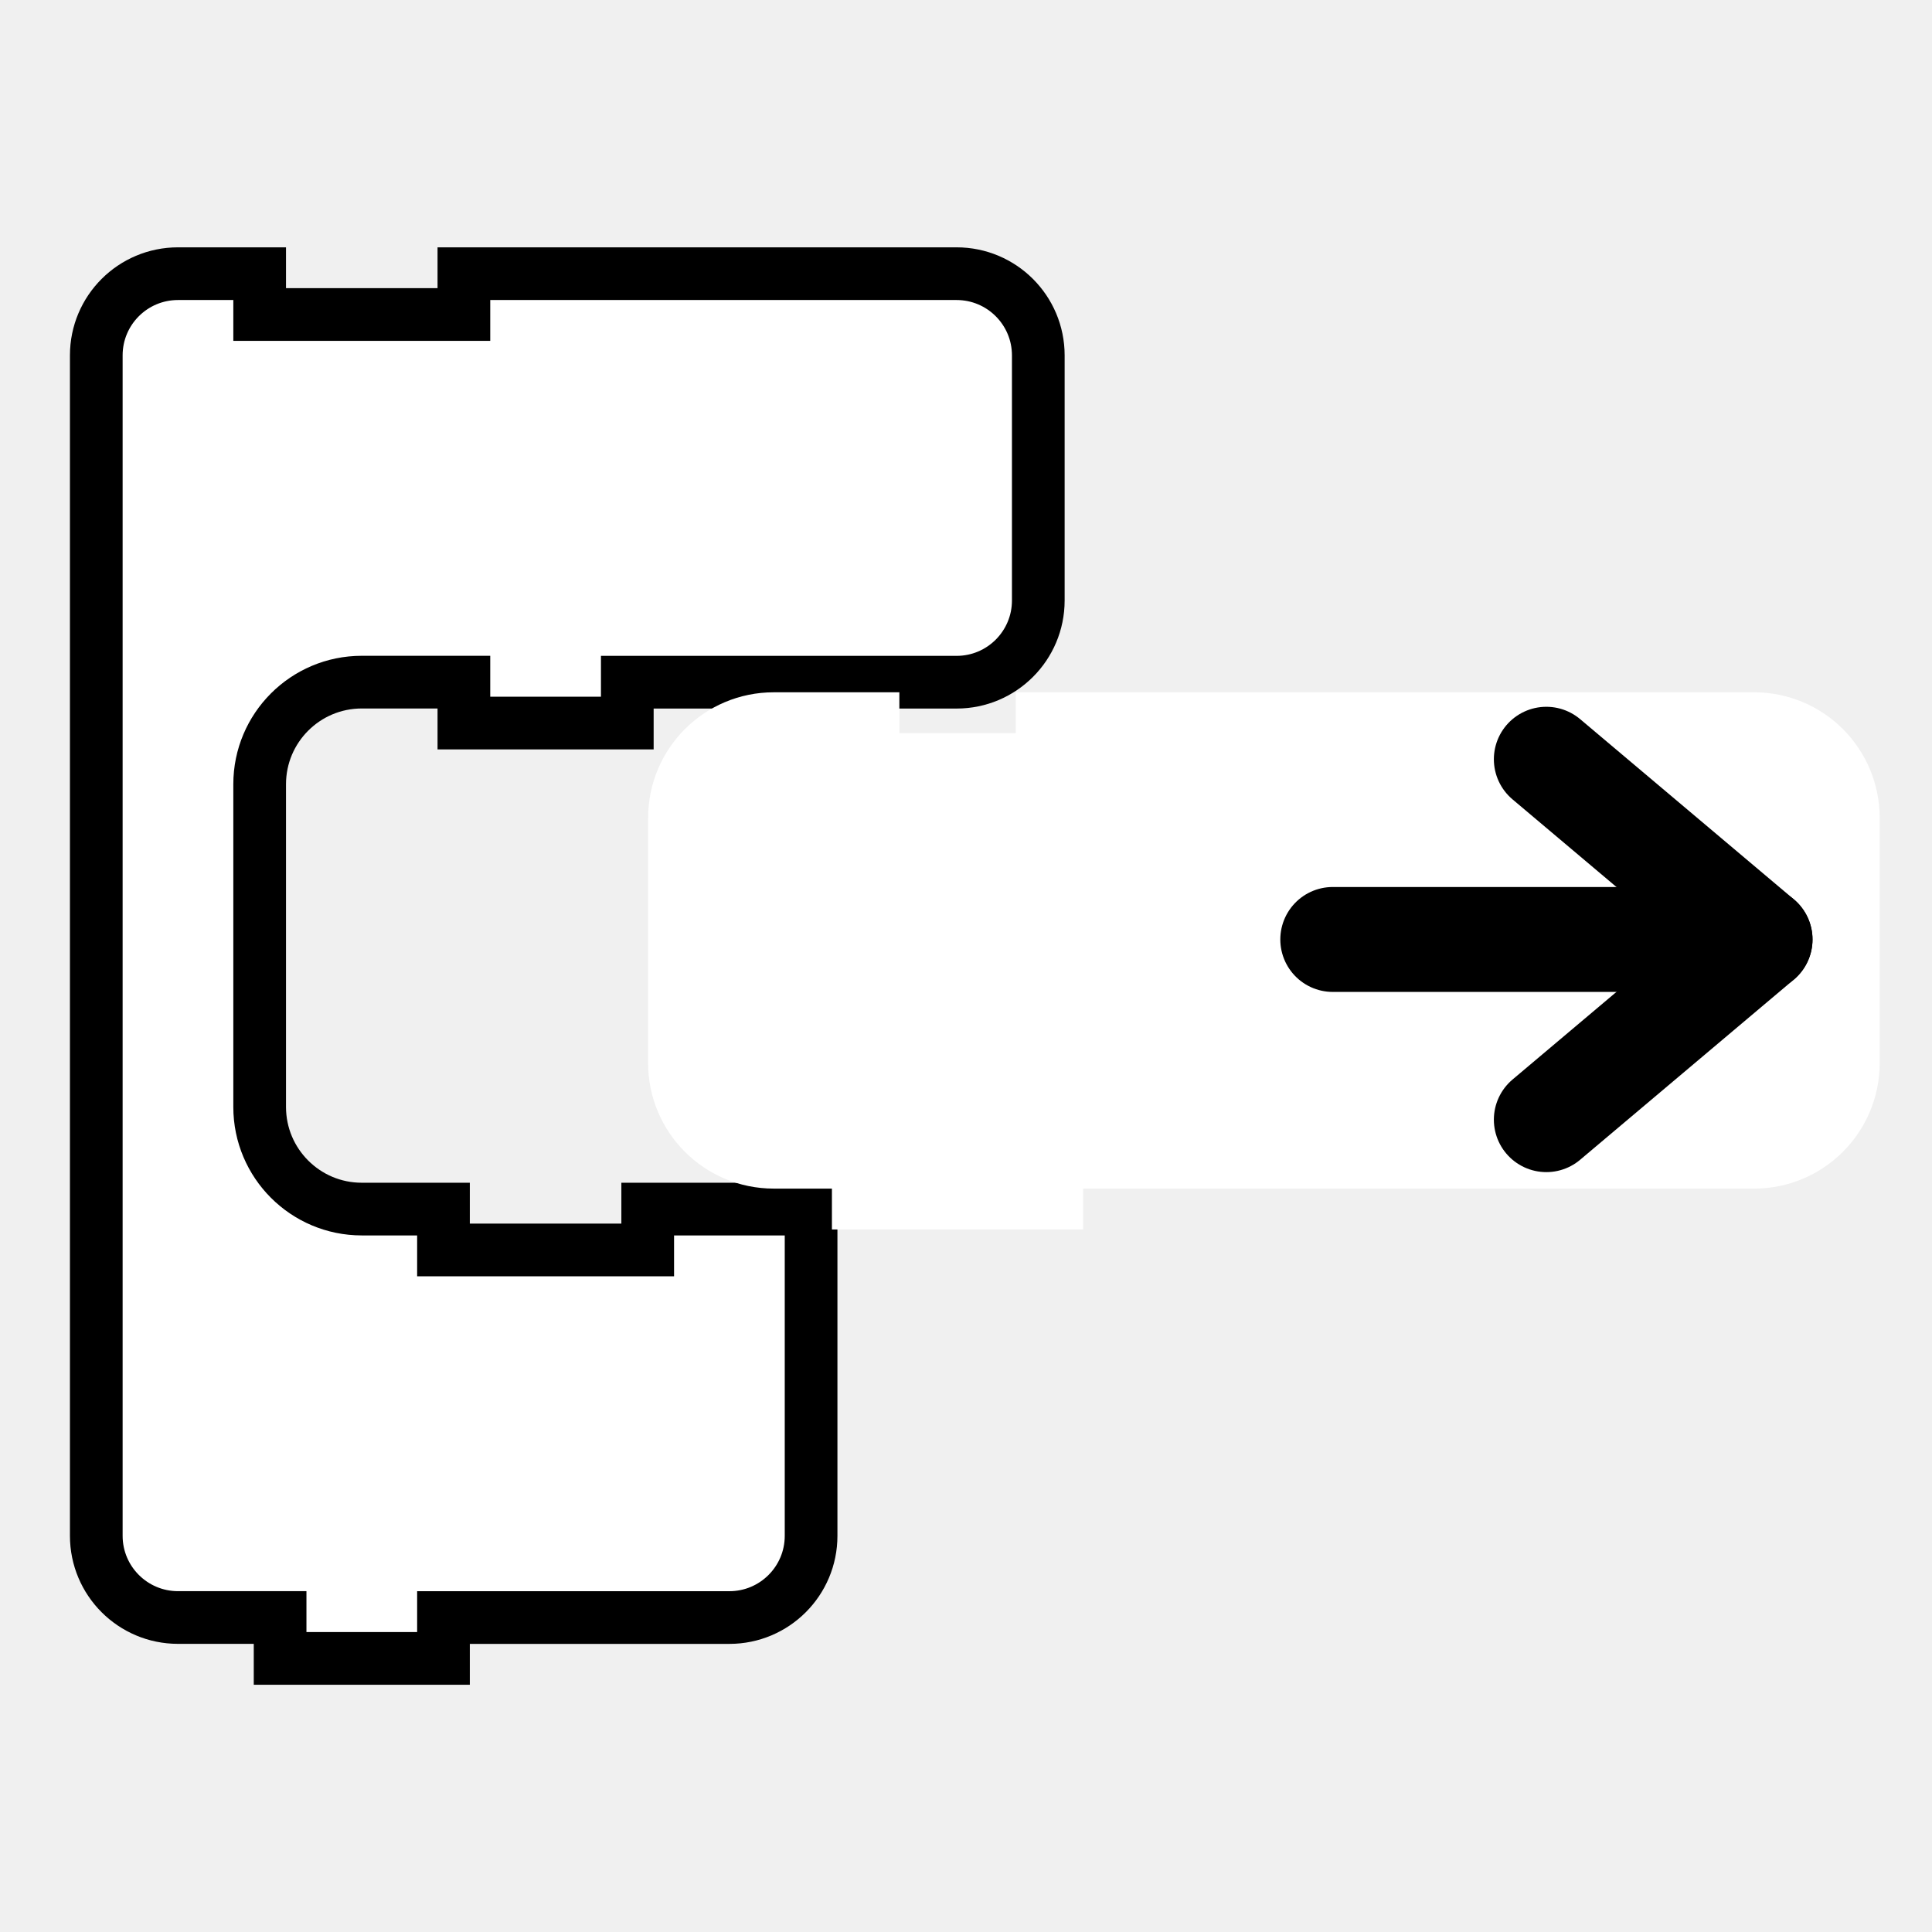
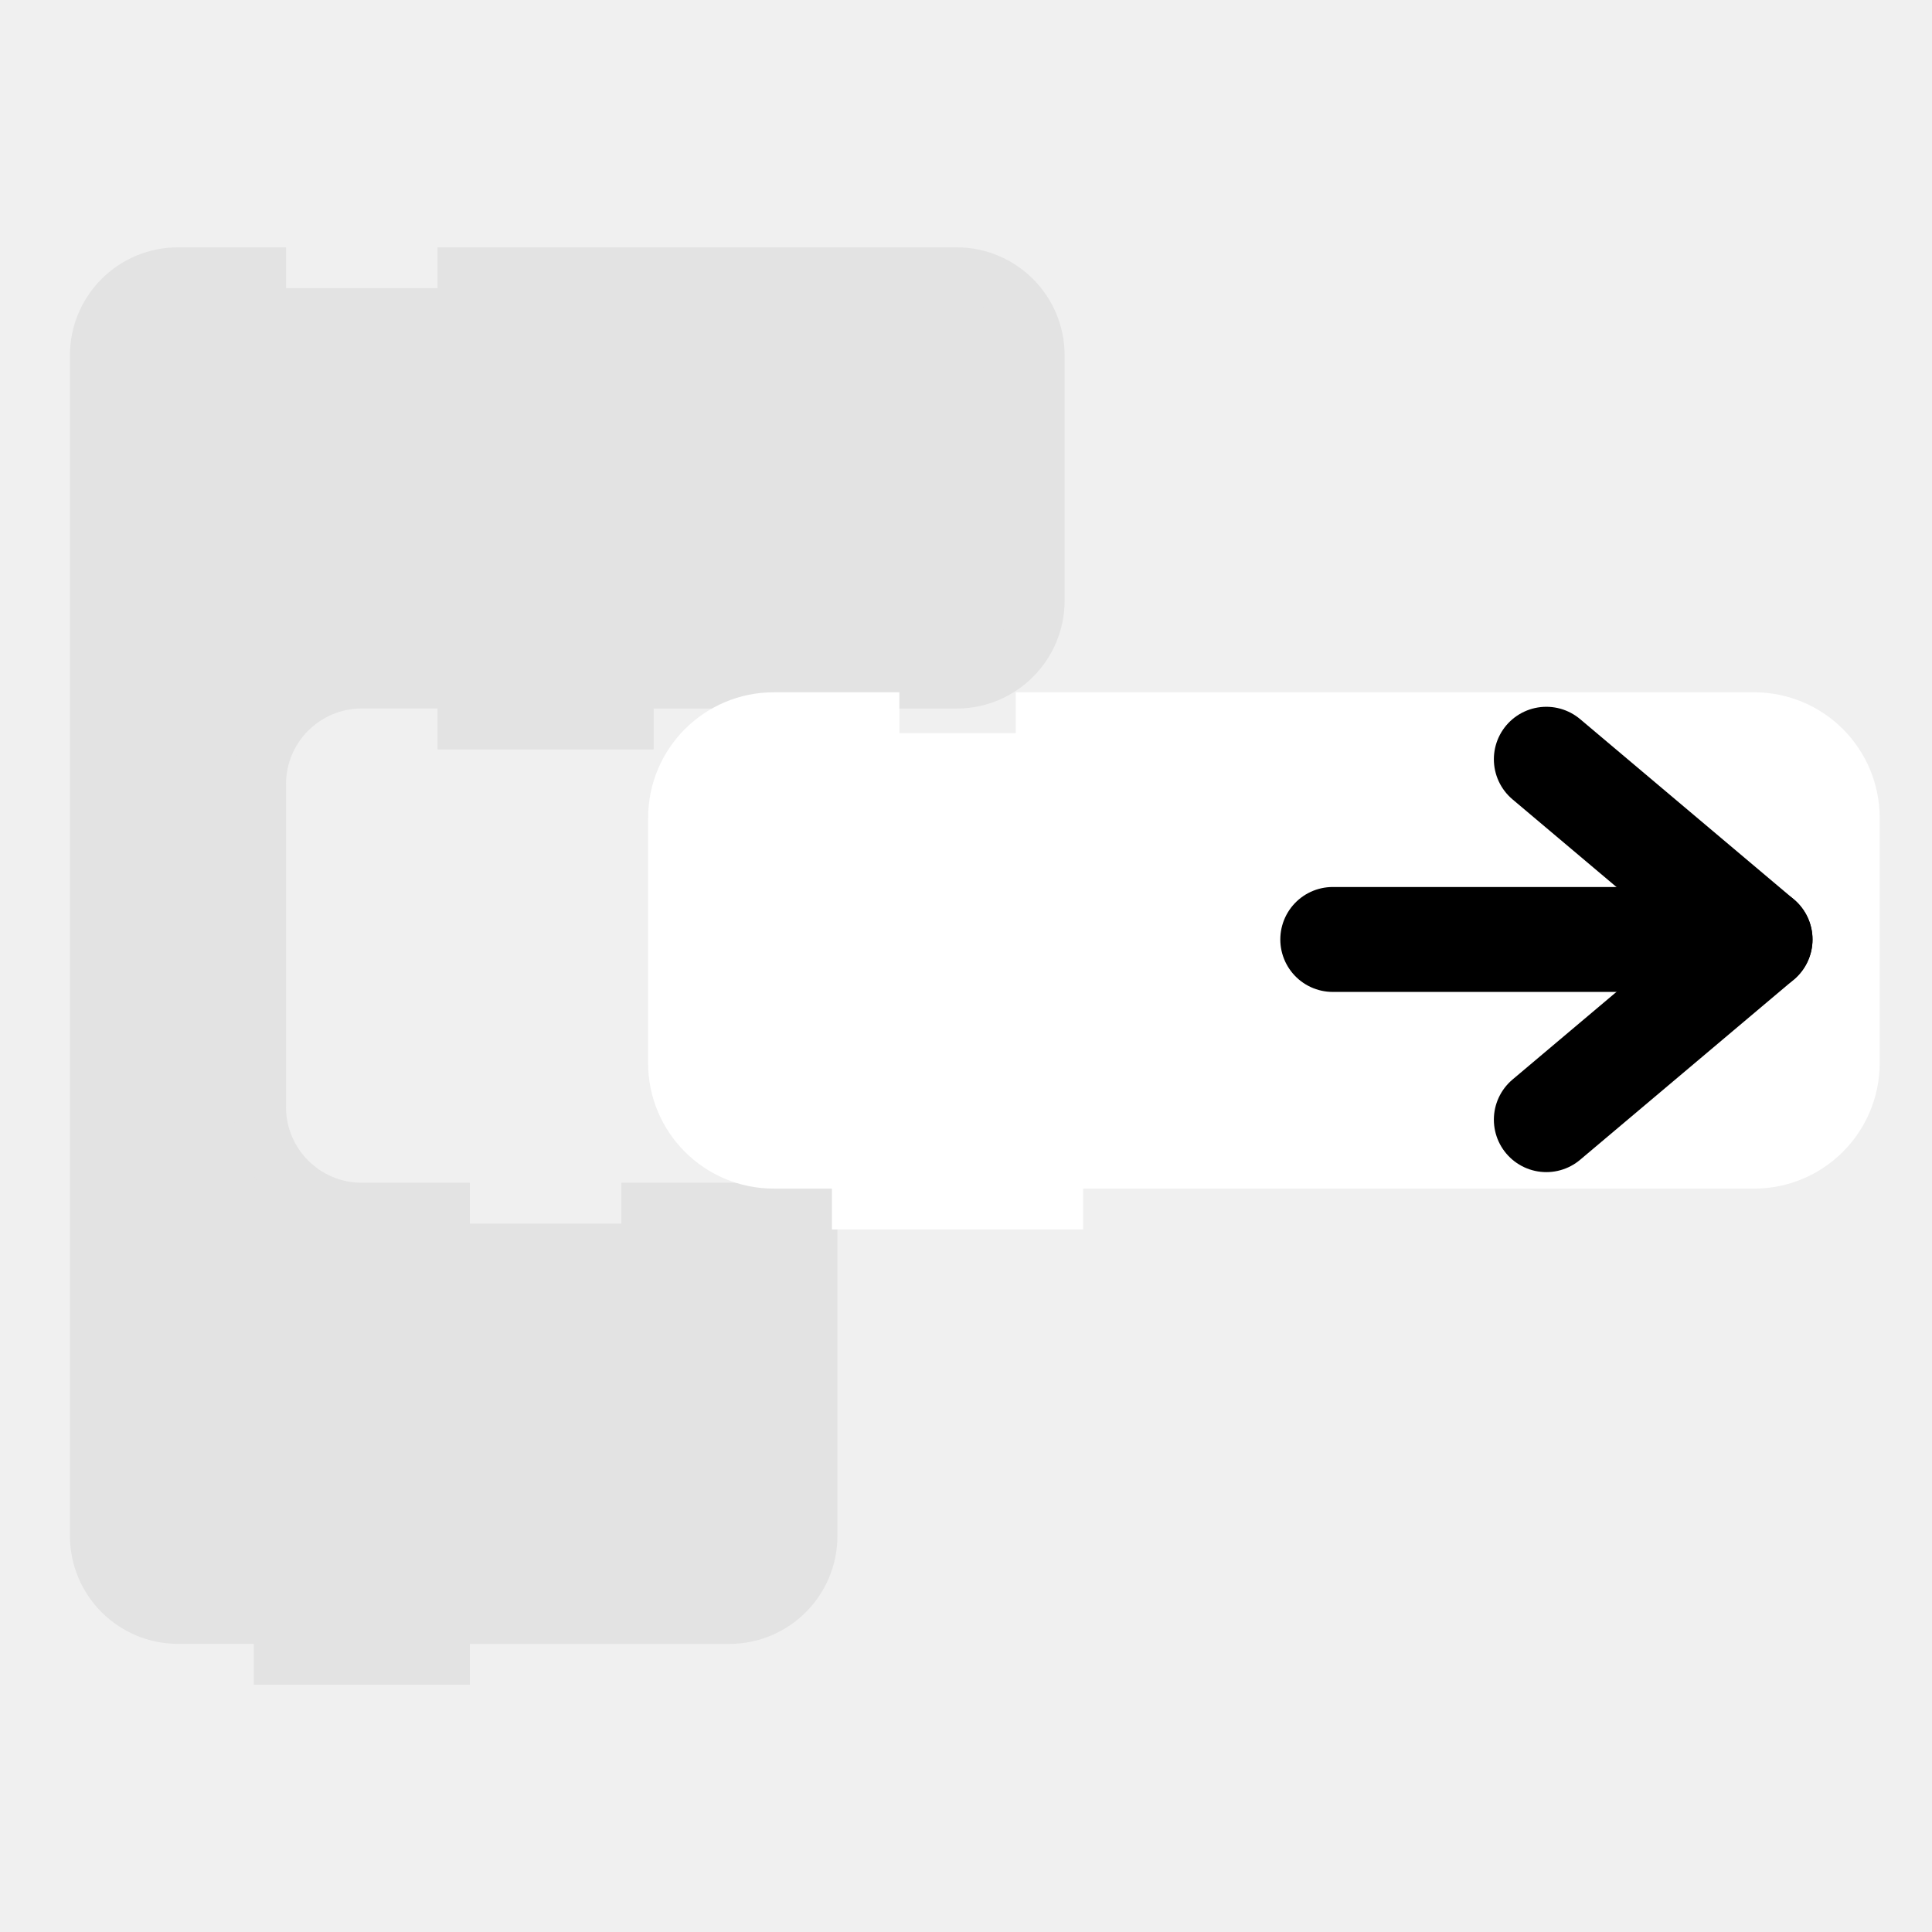
- <svg xmlns="http://www.w3.org/2000/svg" id="svg124" version="1.1" height="55" width="55">
+ <svg xmlns="http://www.w3.org/2000/svg" width="55" height="55" version="1.1" id="svg124">
  <defs id="defs128" />
-   <polygon transform="translate(-21.69876,-2.236339)" style="fill:none;stroke:none" id="polygon3007" points="32.109,36.159 32.109,9.173 20.773,9.173 11.386,18.559 11.386,36.159 " />
-   <path id="path94" style="fill:#ffffff;fill-opacity:1;stroke:#000000;stroke-width:1.5;stroke-linecap:round;stroke-miterlimit:4;stroke-dasharray:none;stroke-opacity:1" d="M 2.741,12.442 V 10.116 C 2.741,8.832 3.782,7.791 5.067,7.791 H 7.392 V 8.953 H 13.206 V 7.791 h 5.233 6.467 2.326 c 1.284,-4e-7 2.326,1.041 2.326,2.326 v 2.326 2.326 2.326 c -1e-6,1.284 -1.041,2.326 -2.326,2.326 h -2.326 -6.467 -0.581 v 1.163 H 13.206 V 19.419 H 12.625 10.299 c -1.605,0 -2.907,1.301 -2.907,2.907 v 2.326 2.326 2.209 2.326 c 0,1.605 1.301,2.907 2.907,2.907 H 12.625 v 1.163 h 5.814 v -1.163 h 4.651 v 3.488 3.488 2.326 c 0,1.284 -1.041,2.326 -2.326,2.326 H 18.439 13.206 12.625 v 1.163 H 7.974 V 46.047 H 7.392 5.067 c -1.284,0 -2.326,-1.041 -2.326,-2.326 v -2.326 z" />
-   <path id="path104" style="fill:#ffffff;fill-opacity:1;stroke:#ffffff;stroke-width:2.5;stroke-linecap:round;stroke-miterlimit:4;stroke-dasharray:none;stroke-opacity:1" d="m 19.701,25.61 v -2.326 a 2.326,2.326 0 0 1 2.326,-2.326 h 2.326 v 1.163 h 5.814 v -1.163 h 17.442 2.326 a 2.326,2.326 0 0 1 2.326,2.326 v 2.326 2.326 2.326 A 2.326,2.326 0 0 1 49.933,32.587 H 47.608 30.166 29.584 V 33.75 H 24.933 v -1.163 h -0.581 -2.326 a 2.326,2.326 0 0 1 -2.326,-2.326 v -2.326 z" />
-   <g style="stroke:#000000;stroke-opacity:1" transform="rotate(-90,25.44176,20.34867)" id="g1158">
-     <line style="fill:none;stroke:#000000;stroke-width:2.987;stroke-linecap:round;stroke-linejoin:round;stroke-opacity:1" id="line3011" y2="32.848" y1="45.012" x2="19.046" x1="19.046" />
-     <polyline style="fill:none;stroke:#000000;stroke-width:2.987;stroke-linecap:round;stroke-linejoin:round;stroke-opacity:1" id="polyline3013" points="     45.875,41.164 40.745,47.248 35.615,41.164    " transform="translate(-21.69876,-2.236339)" />
+   <polygon points="32.109,36.159 32.109,9.173 20.773,9.173 11.386,18.559 11.386,36.159 " id="polygon3007" style="fill:none;stroke:none" transform="translate(-21.69876,-2.236339)" />
+   <path d="M 2.741,12.442 V 10.116 C 2.741,8.832 3.782,7.791 5.067,7.791 H 7.392 V 8.953 H 13.206 V 7.791 h 5.233 6.467 2.326 c 1.284,-4e-7 2.326,1.041 2.326,2.326 v 2.326 2.326 2.326 c -1e-6,1.284 -1.041,2.326 -2.326,2.326 h -2.326 -6.467 -0.581 v 1.163 H 13.206 V 19.419 H 12.625 10.299 c -1.605,0 -2.907,1.301 -2.907,2.907 v 2.326 2.326 2.209 2.326 c 0,1.605 1.301,2.907 2.907,2.907 H 12.625 v 1.163 h 5.814 v -1.163 h 4.651 v 3.488 3.488 2.326 c 0,1.284 -1.041,2.326 -2.326,2.326 H 18.439 13.206 12.625 v 1.163 H 7.974 V 46.047 H 7.392 5.067 c -1.284,0 -2.326,-1.041 -2.326,-2.326 v -2.326 z" style="fill:#e3e3e3;fill-opacity:1;stroke:#e3e3e3;stroke-width:1.5;stroke-linecap:round;stroke-miterlimit:4;stroke-dasharray:none;stroke-opacity:1" id="path94" />
+   <path d="m 19.701,25.61 v -2.326 a 2.326,2.326 0 0 1 2.326,-2.326 h 2.326 v 1.163 h 5.814 v -1.163 h 17.442 2.326 a 2.326,2.326 0 0 1 2.326,2.326 v 2.326 2.326 2.326 A 2.326,2.326 0 0 1 49.933,32.587 H 47.608 30.166 29.584 V 33.75 H 24.933 v -1.163 h -0.581 -2.326 a 2.326,2.326 0 0 1 -2.326,-2.326 v -2.326 z" style="fill:#ffffff;fill-opacity:1;stroke:#ffffff;stroke-width:2.5;stroke-linecap:round;stroke-miterlimit:4;stroke-dasharray:none;stroke-opacity:1" id="path104" />
+   <g id="g1158" transform="rotate(-90,25.44176,20.34867)" style="stroke:#000000;stroke-opacity:1">
+     <line x1="19.046" x2="19.046" y1="45.012" y2="32.848" id="line3011" style="fill:none;stroke:#000000;stroke-width:2.987;stroke-linecap:round;stroke-linejoin:round;stroke-opacity:1" />
+     <polyline transform="translate(-21.69876,-2.236339)" points="     45.875,41.164 40.745,47.248 35.615,41.164    " id="polyline3013" style="fill:none;stroke:#000000;stroke-width:2.987;stroke-linecap:round;stroke-linejoin:round;stroke-opacity:1" />
  </g>
</svg>
